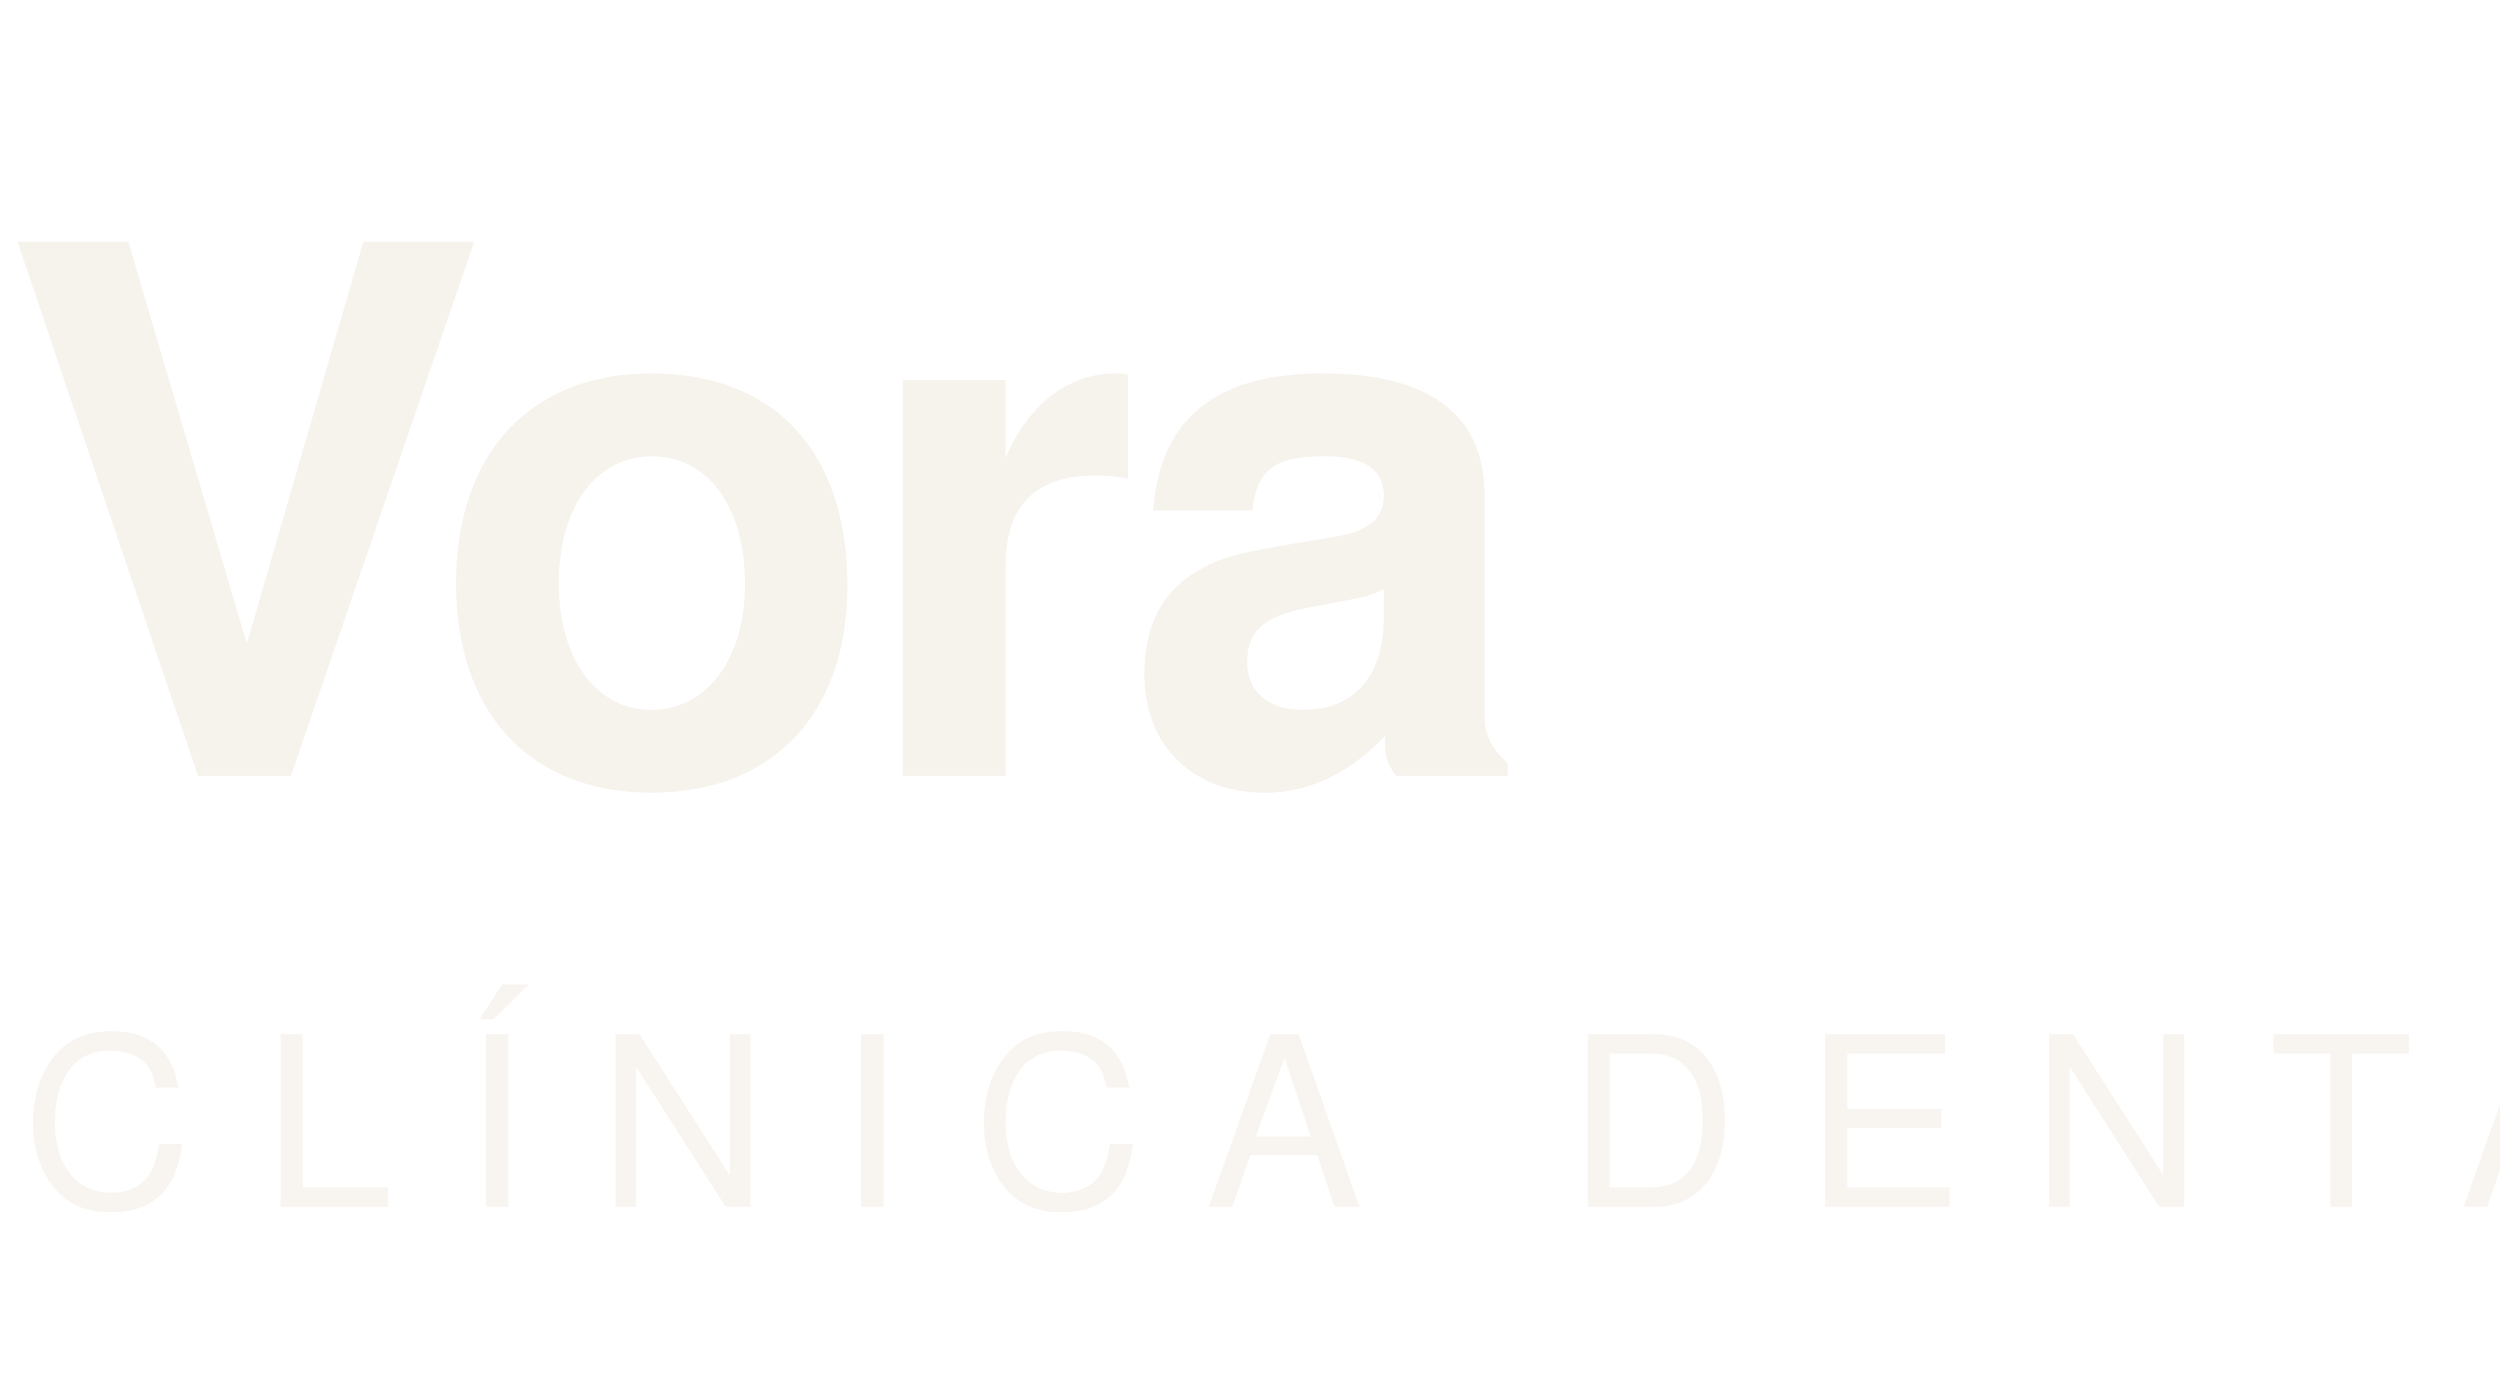
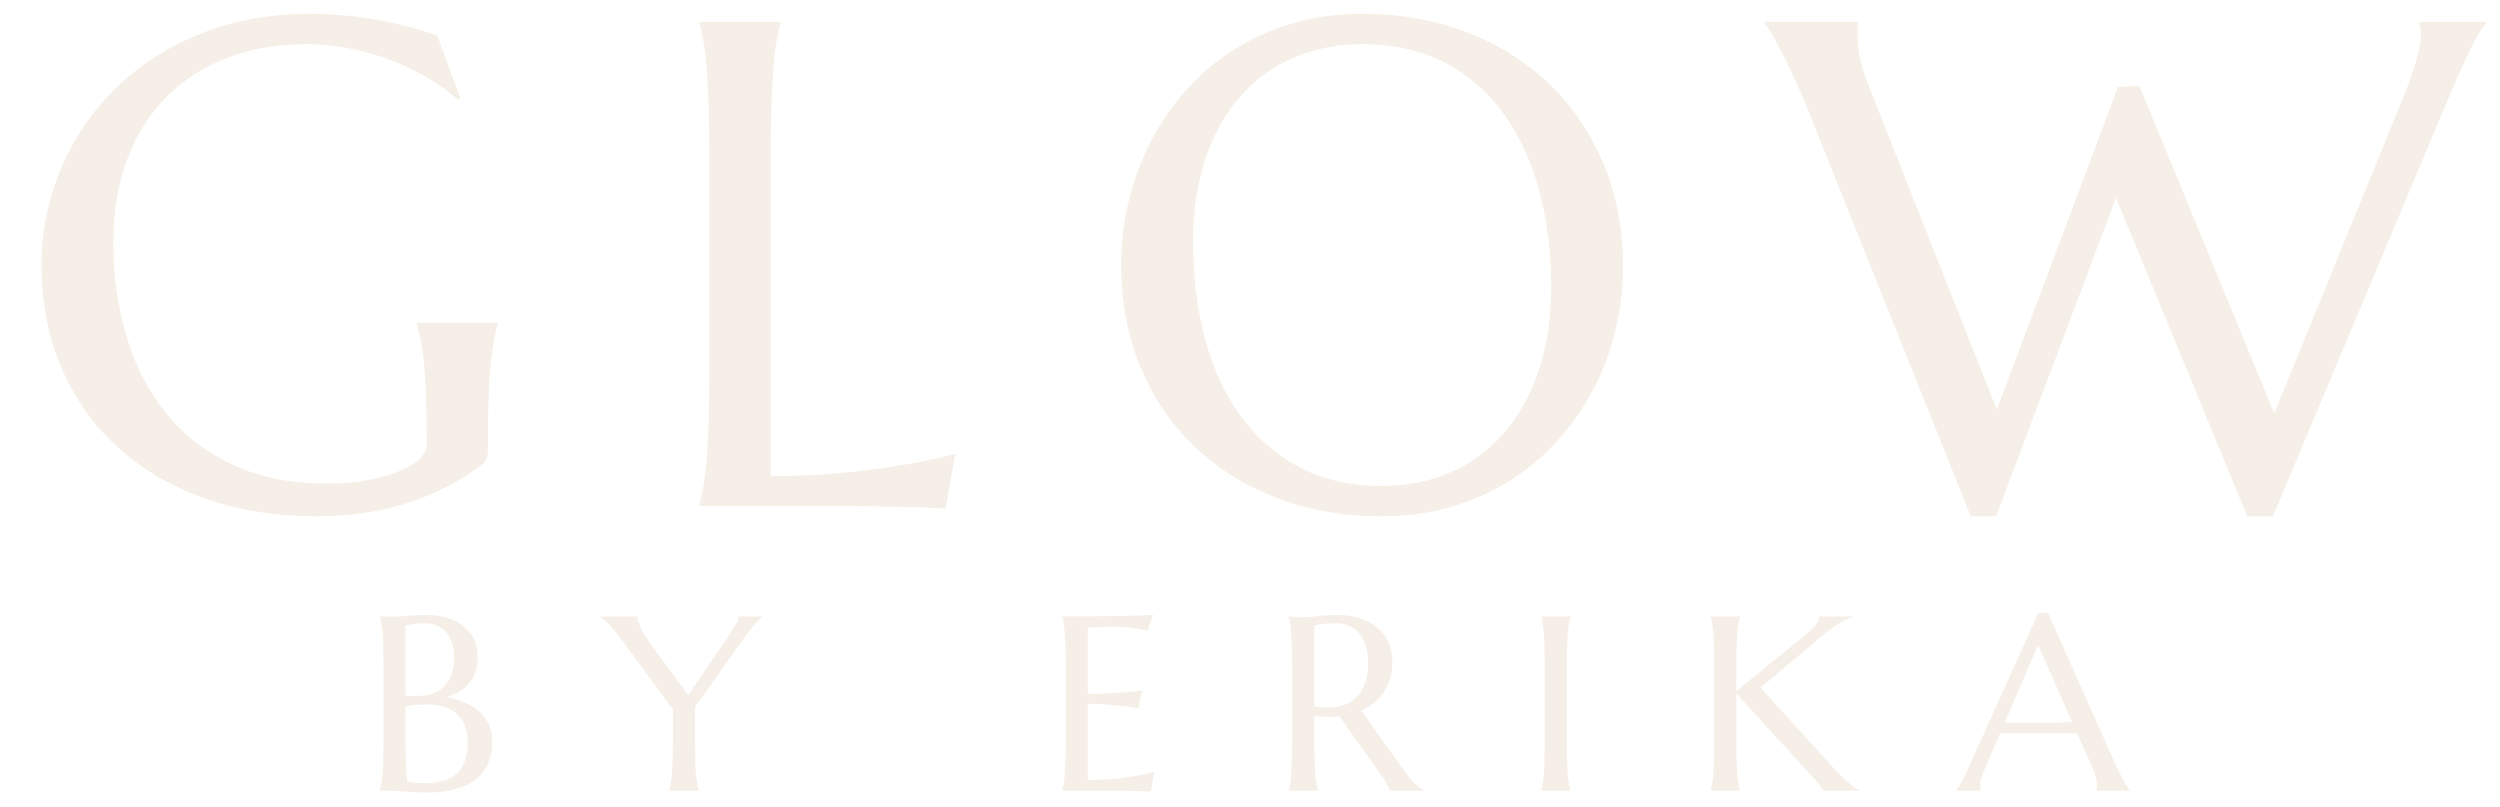
- <svg xmlns="http://www.w3.org/2000/svg" width="116" height="64" viewBox="0 0 116 64" fill="#f6f2ec">
-   <text x="0" y="36" font-family="Helvetica, Arial, sans-serif" font-size="34" font-weight="600" letter-spacing="-1">Vora</text>
-   <text x="1" y="56" font-family="Helvetica, Arial, sans-serif" font-size="11" letter-spacing="3.2" opacity=".75">CLÍNICA DENTAL</text>
+ <svg xmlns="http://www.w3.org/2000/svg" viewBox="-2 -3.17 361.71 116.68" width="361.71" height="116.68" role="img" aria-label="Glow by Erika">
+   <path fill="#F6EFE7" d="M68.60 59.81L68.60 61.82Q68.60 62.35 68.48 62.94Q68.36 63.53 67.92 63.92Q65.72 65.58 63.16 66.97Q60.60 68.36 57.62 69.38Q54.64 70.41 51.20 70.97Q47.75 71.53 43.80 71.53Q34.91 71.53 27.59 68.92Q20.26 66.31 15.01 61.52Q9.77 56.74 6.88 50.02Q4 43.31 4 35.11Q4 30.47 5.20 25.98Q6.40 21.48 8.69 17.43Q10.99 13.38 14.36 9.99Q17.72 6.59 22.05 4.10Q26.37 1.61 31.57 0.22Q36.77-1.17 42.82-1.17Q45.17-1.17 47.61-0.95Q50.05-0.73 52.44-0.32Q54.83 0.10 57.06 0.68Q59.28 1.27 61.28 2L64.60 11.04L64.21 11.23Q62.30 9.52 59.81 8.06Q57.32 6.59 54.49 5.52Q51.66 4.44 48.56 3.83Q45.46 3.22 42.29 3.22Q36.13 3.22 31.01 5.15Q25.88 7.08 22.19 10.74Q18.51 14.40 16.46 19.73Q14.40 25.05 14.40 31.84Q14.40 39.31 16.36 45.70Q18.31 52.10 22.17 56.79Q26.03 61.47 31.81 64.14Q37.60 66.80 45.31 66.80Q48.73 66.80 51.42 66.26Q54.10 65.72 55.96 64.92Q57.81 64.11 58.76 63.16Q59.72 62.21 59.72 61.43L59.72 59.52Q59.72 56.10 59.62 53.61Q59.52 51.12 59.33 49.29Q59.13 47.46 58.89 46.14Q58.64 44.82 58.30 43.70L58.30 43.51L70.02 43.51L70.02 43.70Q69.73 44.73 69.46 46.12Q69.19 47.51 68.99 49.41Q68.80 51.32 68.70 53.88Q68.60 56.45 68.60 59.81M109.50 19.14L109.50 65.72Q115.27 65.72 120.10 65.23Q124.93 64.75 128.55 64.11Q132.75 63.43 136.21 62.50L134.80 70.41Q134.21 70.36 133.04 70.31Q131.87 70.26 130.43 70.21Q128.99 70.17 127.40 70.14Q125.81 70.12 124.40 70.09Q122.98 70.07 121.88 70.04Q120.78 70.02 120.29 70.02L99.20 70.02L99.20 69.82Q99.49 68.80 99.76 67.29Q100.03 65.77 100.23 63.53Q100.42 61.28 100.52 58.18Q100.62 55.08 100.62 50.93L100.62 19.14Q100.62 14.99 100.52 11.89Q100.42 8.79 100.23 6.52Q100.03 4.25 99.76 2.73Q99.49 1.22 99.20 0.20L99.20 0L110.92 0L110.92 0.20Q110.63 1.22 110.36 2.73Q110.09 4.25 109.92 6.52Q109.75 8.79 109.63 11.89Q109.50 14.99 109.50 19.14M195.13-1.17Q203.29-1.17 210.19 1.49Q217.10 4.15 222.13 8.96Q227.16 13.77 229.99 20.51Q232.83 27.25 232.83 35.40Q232.83 40.04 231.75 44.53Q230.68 49.02 228.60 53.03Q226.53 57.03 223.50 60.42Q220.47 63.82 216.59 66.28Q212.71 68.75 208.02 70.14Q203.33 71.53 197.91 71.53Q189.76 71.53 182.85 68.92Q175.94 66.31 170.91 61.52Q165.88 56.74 163.05 50.02Q160.22 43.31 160.22 35.11Q160.22 30.47 161.29 25.98Q162.37 21.48 164.44 17.43Q166.52 13.38 169.52 9.99Q172.52 6.59 176.41 4.10Q180.29 1.61 185 0.22Q189.71-1.17 195.13-1.17M197.91 67.14Q203.33 67.14 207.83 65.19Q212.32 63.23 215.57 59.52Q218.81 55.81 220.62 50.46Q222.43 45.12 222.43 38.33Q222.43 30.81 220.69 24.39Q218.96 17.97 215.54 13.26Q212.12 8.54 207.02 5.88Q201.92 3.22 195.13 3.22Q189.71 3.22 185.22 5.15Q180.73 7.08 177.48 10.74Q174.23 14.40 172.43 19.73Q170.62 25.05 170.62 31.84Q170.62 39.31 172.33 45.78Q174.04 52.25 177.46 56.98Q180.87 61.72 186 64.43Q191.13 67.14 197.91 67.14M304.44 9.42L307.52 9.23L327.05 56.64L346.04 10.11Q347.16 7.23 347.70 5.22Q348.24 3.22 348.24 1.81Q348.24 1.37 348.19 0.90Q348.14 0.44 348.04 0.20L348.04 0L357.71 0L357.71 0.20Q356.73 1.27 355.59 3.61Q354.44 5.96 352.93 9.42L326.85 71.53L323.14 71.53L304.15 25.44L286.81 71.53L283.15 71.53L259.22 11.82Q258.35 9.72 257.44 7.76Q256.54 5.81 255.73 4.25Q254.93 2.69 254.27 1.61Q253.61 0.54 253.32 0.20L253.32 0L266.84 0L266.84 0.20Q266.74 0.73 266.74 1.03Q266.74 1.32 266.74 1.71Q266.74 3.37 267.11 5.22Q267.48 7.08 268.55 9.72L286.91 56.10M53.48 104.35L53.48 92.91Q53.48 91.42 53.45 90.30Q53.41 89.18 53.34 88.37Q53.27 87.55 53.18 87Q53.08 86.46 52.97 86.09L52.97 86.02Q53.33 86.04 53.71 86.04Q54.05 86.05 54.46 86.05Q54.87 86.05 55.31 86.05Q55.95 86.05 57.03 85.93Q58.11 85.81 59.81 85.81Q61.39 85.81 62.73 86.22Q64.07 86.63 65.04 87.41Q66.02 88.18 66.57 89.32Q67.12 90.45 67.12 91.89Q67.12 93.10 66.79 94.06Q66.46 95.02 65.85 95.73Q65.24 96.44 64.39 96.93Q63.54 97.41 62.52 97.69Q64.01 97.92 65.24 98.46Q66.47 98.99 67.36 99.80Q68.25 100.61 68.73 101.69Q69.22 102.77 69.22 104.09Q69.22 107.80 66.77 109.65Q64.33 111.51 59.46 111.51Q58.93 111.51 58.23 111.46Q57.53 111.42 56.80 111.37Q56.07 111.31 55.37 111.27Q54.66 111.23 54.13 111.23L52.97 111.23L52.97 111.16Q53.08 110.79 53.18 110.24Q53.27 109.70 53.34 108.89Q53.41 108.08 53.45 106.96Q53.48 105.85 53.48 104.35M59.94 98.76Q58.74 98.76 57.93 98.85Q57.12 98.94 56.68 99.03L56.68 104.35Q56.68 106.41 56.75 107.75Q56.82 109.08 56.95 109.93Q57.62 110.01 58.28 110.08Q58.95 110.15 59.36 110.15Q62.64 110.15 64.16 108.69Q65.68 107.22 65.68 104.18Q65.68 102.98 65.32 101.99Q64.96 101 64.25 100.28Q63.54 99.55 62.46 99.16Q61.38 98.76 59.94 98.76M56.68 87.36L56.68 97.45Q57.18 97.50 57.56 97.51Q57.95 97.52 58.39 97.52Q59.58 97.52 60.57 97.17Q61.55 96.83 62.25 96.14Q62.94 95.46 63.33 94.43Q63.71 93.40 63.71 92.03Q63.71 90.89 63.43 89.96Q63.15 89.03 62.60 88.37Q62.04 87.71 61.24 87.36Q60.43 87 59.39 87Q58.72 87 58.22 87.06Q57.72 87.11 57.37 87.18Q56.96 87.25 56.68 87.36M105.87 88.83L98.56 99.13L98.56 104.35Q98.56 105.85 98.59 106.96Q98.63 108.08 98.70 108.89Q98.77 109.70 98.87 110.24Q98.96 110.79 99.07 111.16L99.07 111.23L94.85 111.23L94.85 111.16Q94.95 110.79 95.05 110.24Q95.15 109.70 95.21 108.89Q95.27 108.08 95.31 106.96Q95.36 105.85 95.36 104.35L95.36 99.48L87.50 88.80Q87.10 88.25 86.70 87.79Q86.31 87.34 85.95 87Q85.60 86.65 85.32 86.42Q85.04 86.20 84.88 86.09L84.88 86.02L90.21 86.02Q90.21 86.42 90.55 87.35Q90.89 88.27 91.79 89.52L97.56 97.41L103.20 89.17Q103.50 88.73 103.80 88.27Q104.09 87.81 104.34 87.39Q104.59 86.97 104.74 86.62Q104.89 86.27 104.89 86.02L108.31 86.02L108.31 86.09Q107.93 86.42 107.28 87.08Q106.63 87.74 105.87 88.83M151.68 86.02Q153.88 86.02 156.05 86Q158.22 85.98 160.03 85.96Q161.84 85.93 163.13 85.88Q164.41 85.83 164.87 85.74L164.01 88.08Q163.43 87.92 162.65 87.79Q161.98 87.69 161.03 87.59Q160.07 87.50 158.82 87.50Q158.40 87.50 157.81 87.52Q157.22 87.55 156.68 87.58Q156.04 87.62 155.39 87.65L155.39 97.25Q157.20 97.23 158.66 97.15Q160.12 97.06 161.14 96.97Q162.34 96.87 163.25 96.72L162.71 99.27Q161.49 99.12 160.23 98.97Q159.14 98.85 157.85 98.75Q156.57 98.66 155.39 98.66L155.39 109.68Q157.47 109.68 159.21 109.50Q160.95 109.33 162.25 109.10Q163.76 108.85 165.01 108.52L164.50 111.37Q164.29 111.35 163.87 111.33Q163.44 111.31 162.93 111.30Q162.41 111.28 161.84 111.27Q161.26 111.26 160.75 111.25Q160.24 111.24 159.85 111.24Q159.45 111.23 159.28 111.23L151.68 111.23L151.68 111.16Q151.79 110.79 151.89 110.24Q151.98 109.70 152.05 108.89Q152.12 108.08 152.16 106.96Q152.19 105.85 152.19 104.35L152.19 92.91Q152.19 91.42 152.16 90.30Q152.12 89.18 152.05 88.37Q151.98 87.55 151.89 87Q151.79 86.46 151.68 86.09M188.16 100.40L188.16 104.35Q188.16 105.85 188.21 106.96Q188.25 108.08 188.31 108.89Q188.37 109.70 188.47 110.24Q188.57 110.79 188.67 111.16L188.67 111.23L184.45 111.23L184.45 111.16Q184.56 110.79 184.65 110.24Q184.75 109.70 184.81 108.89Q184.87 108.08 184.92 106.97Q184.96 105.87 184.96 104.35L184.96 92.91Q184.96 91.42 184.92 90.30Q184.87 89.18 184.81 88.38Q184.75 87.57 184.65 87.01Q184.56 86.46 184.45 86.09L184.45 86.02L185.19 86.09Q185.52 86.13 185.94 86.13Q186.35 86.14 186.79 86.14Q187.48 86.14 188.64 85.98Q189.81 85.81 191.62 85.81Q193.31 85.81 194.74 86.27Q196.18 86.72 197.23 87.60Q198.29 88.48 198.88 89.75Q199.46 91.03 199.46 92.65Q199.46 93.91 199.14 94.99Q198.81 96.07 198.23 96.95Q197.64 97.83 196.81 98.51Q195.98 99.19 194.96 99.64L201.13 108.31Q201.59 108.96 201.99 109.43Q202.38 109.91 202.74 110.25Q203.10 110.59 203.44 110.81Q203.77 111.03 204.12 111.16L204.12 111.23L199.04 111.23Q198.99 110.89 198.70 110.34Q198.41 109.79 198.02 109.24L191.80 100.47Q191.40 100.50 190.99 100.53Q190.59 100.56 190.17 100.56Q189.67 100.56 189.17 100.52Q188.67 100.49 188.16 100.40M188.16 87.39L188.16 99.03Q188.64 99.13 189.13 99.18Q189.62 99.22 190.08 99.22Q191.40 99.22 192.49 98.83Q193.58 98.43 194.34 97.62Q195.10 96.81 195.53 95.61Q195.95 94.40 195.95 92.79Q195.95 91.47 195.65 90.40Q195.35 89.32 194.76 88.58Q194.17 87.83 193.28 87.42Q192.38 87 191.19 87Q189.97 87 189.25 87.13Q188.53 87.25 188.16 87.39M221 111.23L221 111.16Q221.11 110.79 221.19 110.24Q221.28 109.70 221.35 108.89Q221.42 108.08 221.46 106.96Q221.49 105.85 221.49 104.35L221.49 92.91Q221.49 91.42 221.46 90.30Q221.42 89.18 221.35 88.37Q221.28 87.55 221.19 87Q221.11 86.46 221 86.09L221 86.02L225.20 86.02L225.20 86.09Q225.10 86.46 225 87Q224.90 87.55 224.84 88.37Q224.78 89.18 224.74 90.30Q224.69 91.42 224.69 92.91L224.69 104.35Q224.69 105.85 224.74 106.96Q224.78 108.08 224.84 108.89Q224.90 109.70 225 110.24Q225.10 110.79 225.20 111.16L225.20 111.23M245.51 111.23L245.51 111.16Q245.61 110.79 245.71 110.24Q245.81 109.70 245.88 108.89Q245.95 108.08 245.98 106.96Q246.02 105.85 246.02 104.35L246.02 92.91Q246.02 91.42 245.98 90.30Q245.95 89.18 245.88 88.37Q245.81 87.55 245.71 87Q245.61 86.46 245.51 86.09L245.51 86.02L249.73 86.02L249.73 86.09Q249.62 86.46 249.52 87Q249.43 87.55 249.37 88.37Q249.30 89.18 249.26 90.30Q249.22 91.42 249.22 92.91L249.22 96.83L259.48 88.45Q261.20 87.04 261.20 86.02L266.14 86.02L266.14 86.09Q265.11 86.34 264.04 87.03Q262.98 87.72 261.78 88.73L252.71 96.32L263.63 108.31Q264.32 109.01 264.80 109.48Q265.28 109.94 265.65 110.25Q266.02 110.56 266.33 110.76Q266.64 110.96 266.97 111.16L266.97 111.23L261.82 111.23Q261.75 111.07 261.58 110.82Q261.42 110.58 261.20 110.31Q260.98 110.05 260.72 109.77Q260.47 109.49 260.24 109.24L249.22 97.15L249.22 104.35Q249.22 105.85 249.26 106.96Q249.30 108.08 249.37 108.89Q249.43 109.70 249.52 110.24Q249.62 110.79 249.73 111.16L249.73 111.23M306.14 111.23L301.32 111.23L301.32 111.16Q301.36 111.07 301.37 110.89Q301.39 110.72 301.39 110.58Q301.39 110.03 301.24 109.37Q301.09 108.71 300.67 107.73L298.54 102.95Q297.56 102.91 295.92 102.91Q294.29 102.91 292.39 102.91Q291 102.91 289.71 102.91Q288.42 102.91 287.38 102.95L285.36 107.59Q285.10 108.24 284.80 109.01Q284.50 109.79 284.50 110.58Q284.50 110.80 284.53 110.95Q284.57 111.10 284.60 111.16L284.60 111.23L281.02 111.23L281.02 111.16Q281.33 110.82 281.81 109.97Q282.28 109.12 282.85 107.83L292.92 85.49L294.32 85.49L303.87 106.97Q304.20 107.73 304.56 108.44Q304.92 109.15 305.24 109.71Q305.56 110.28 305.80 110.66Q306.05 111.05 306.14 111.16L306.14 111.23M288.03 101.40L289.93 101.40Q290.95 101.40 292.02 101.39Q293.09 101.38 294.12 101.37Q295.15 101.37 296.10 101.36Q297.05 101.35 297.82 101.33L292.88 90.17" />
</svg>
